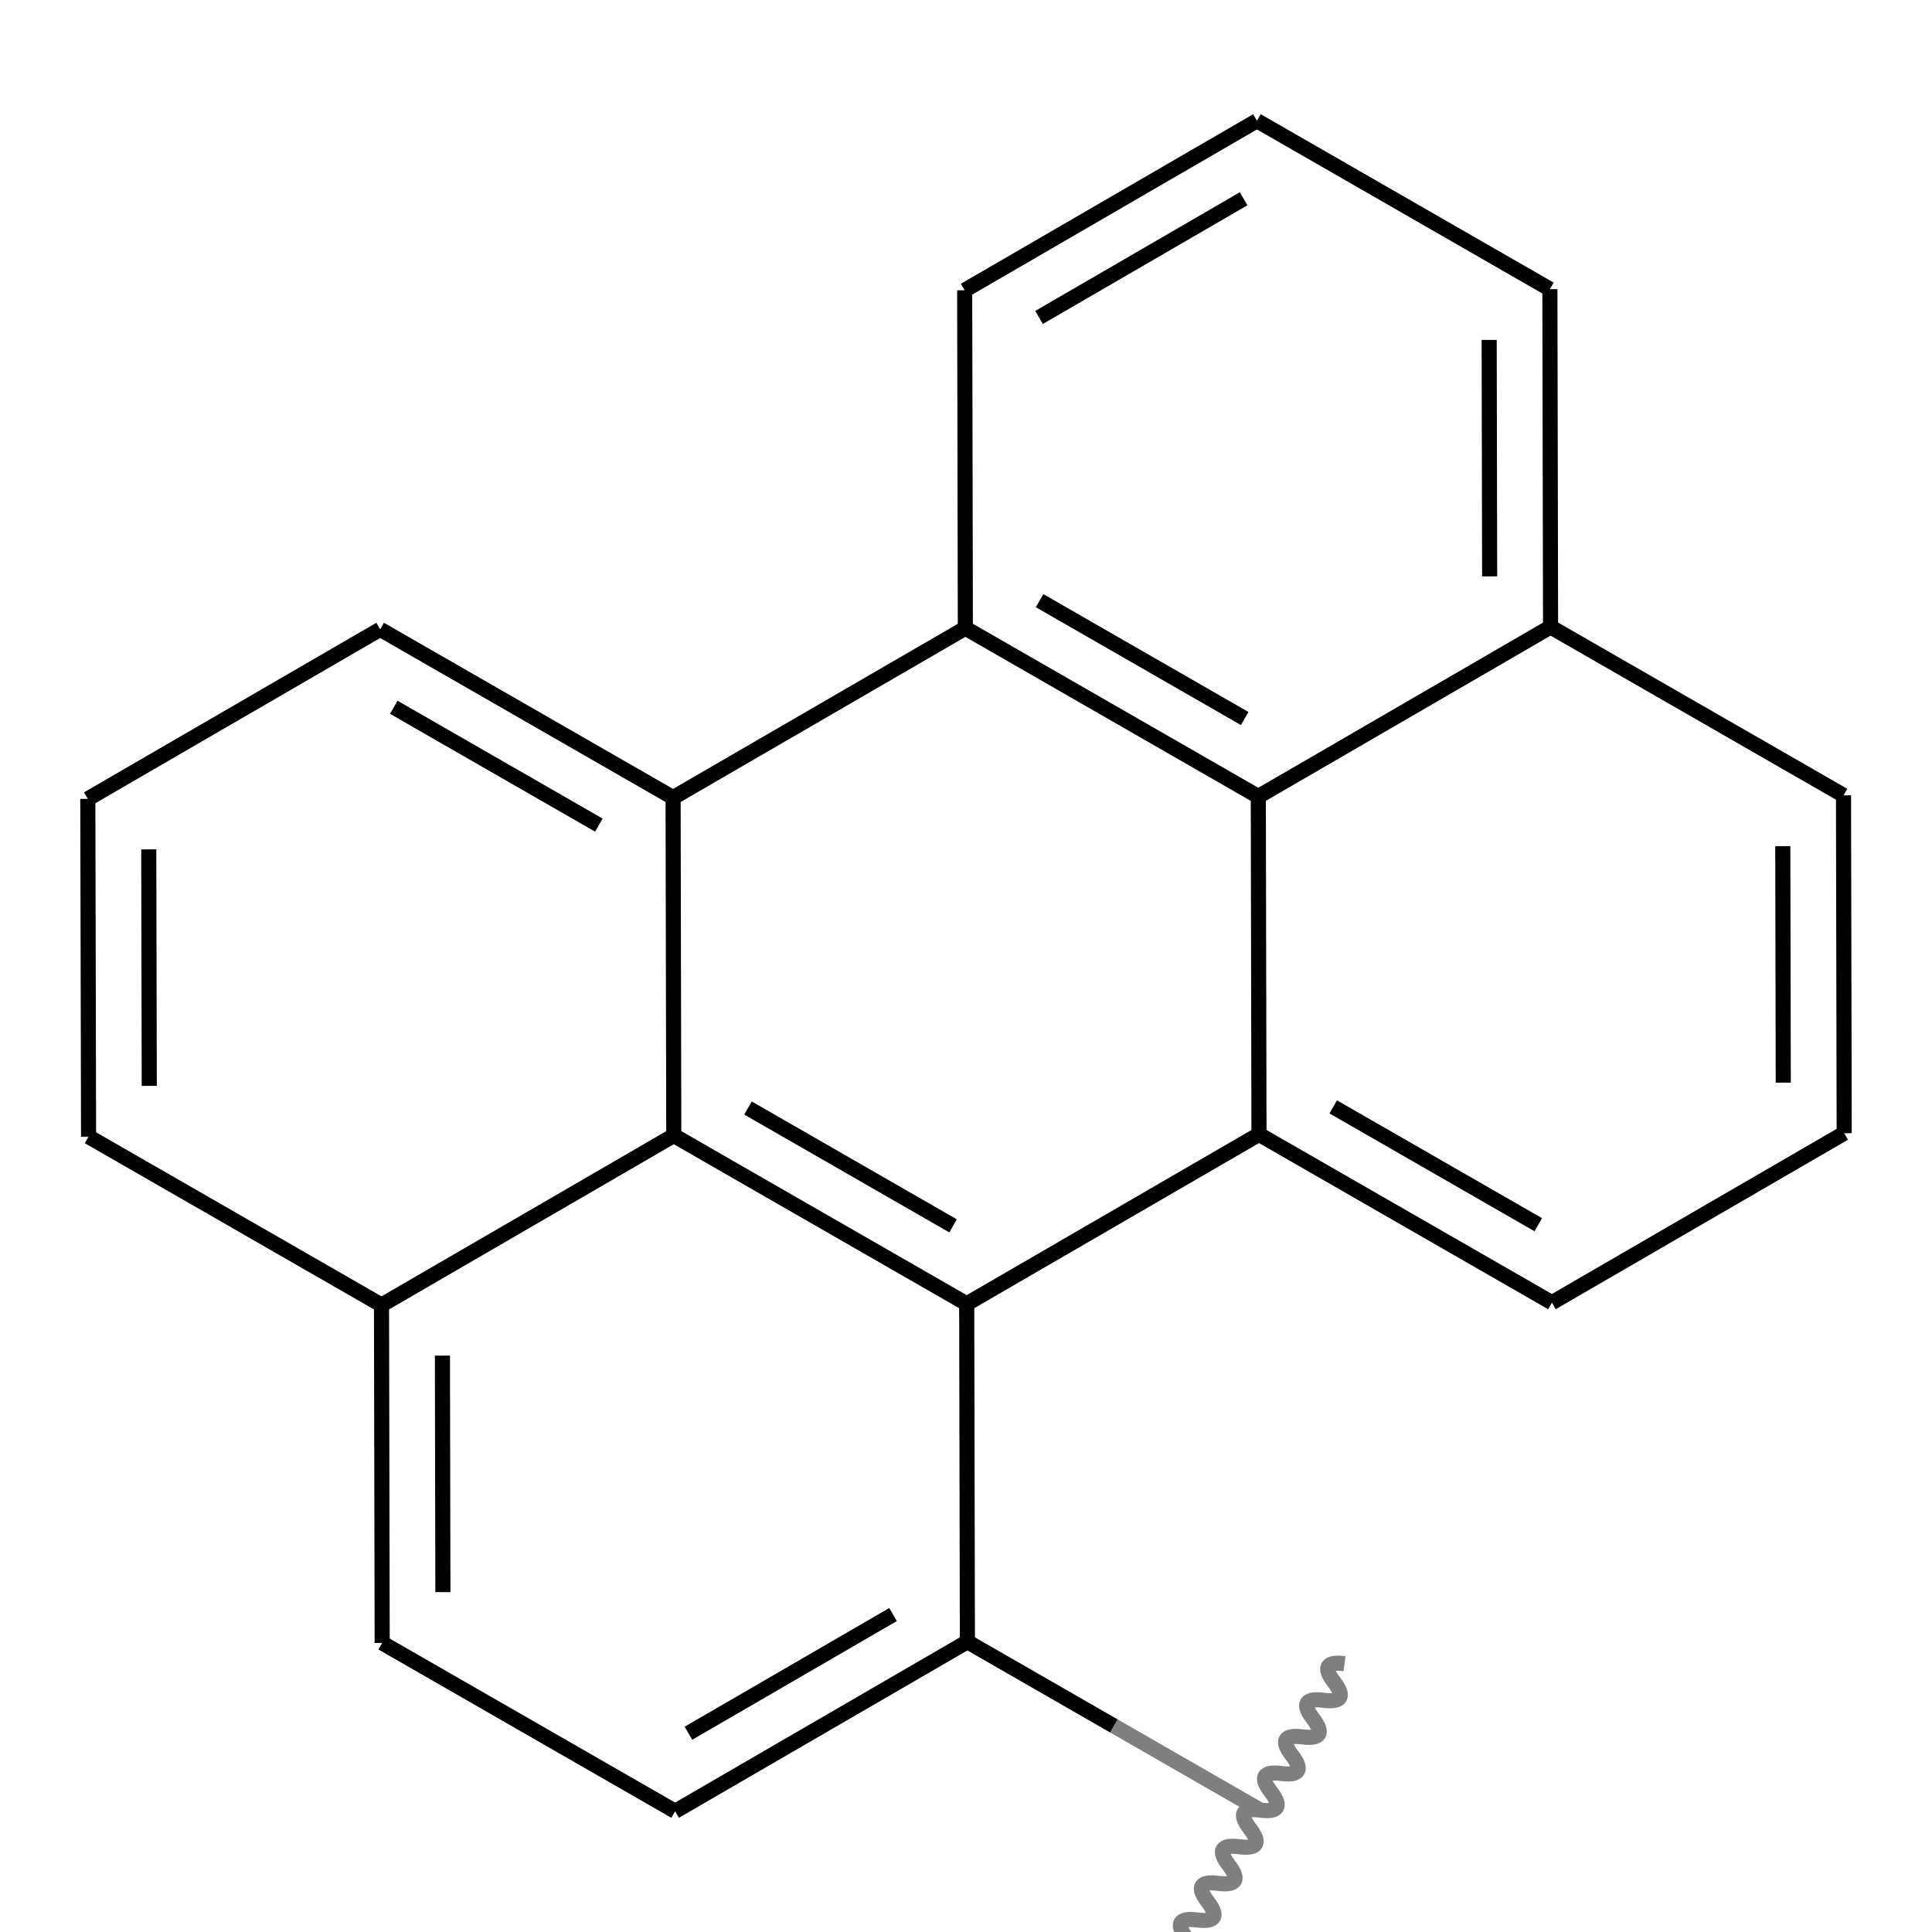
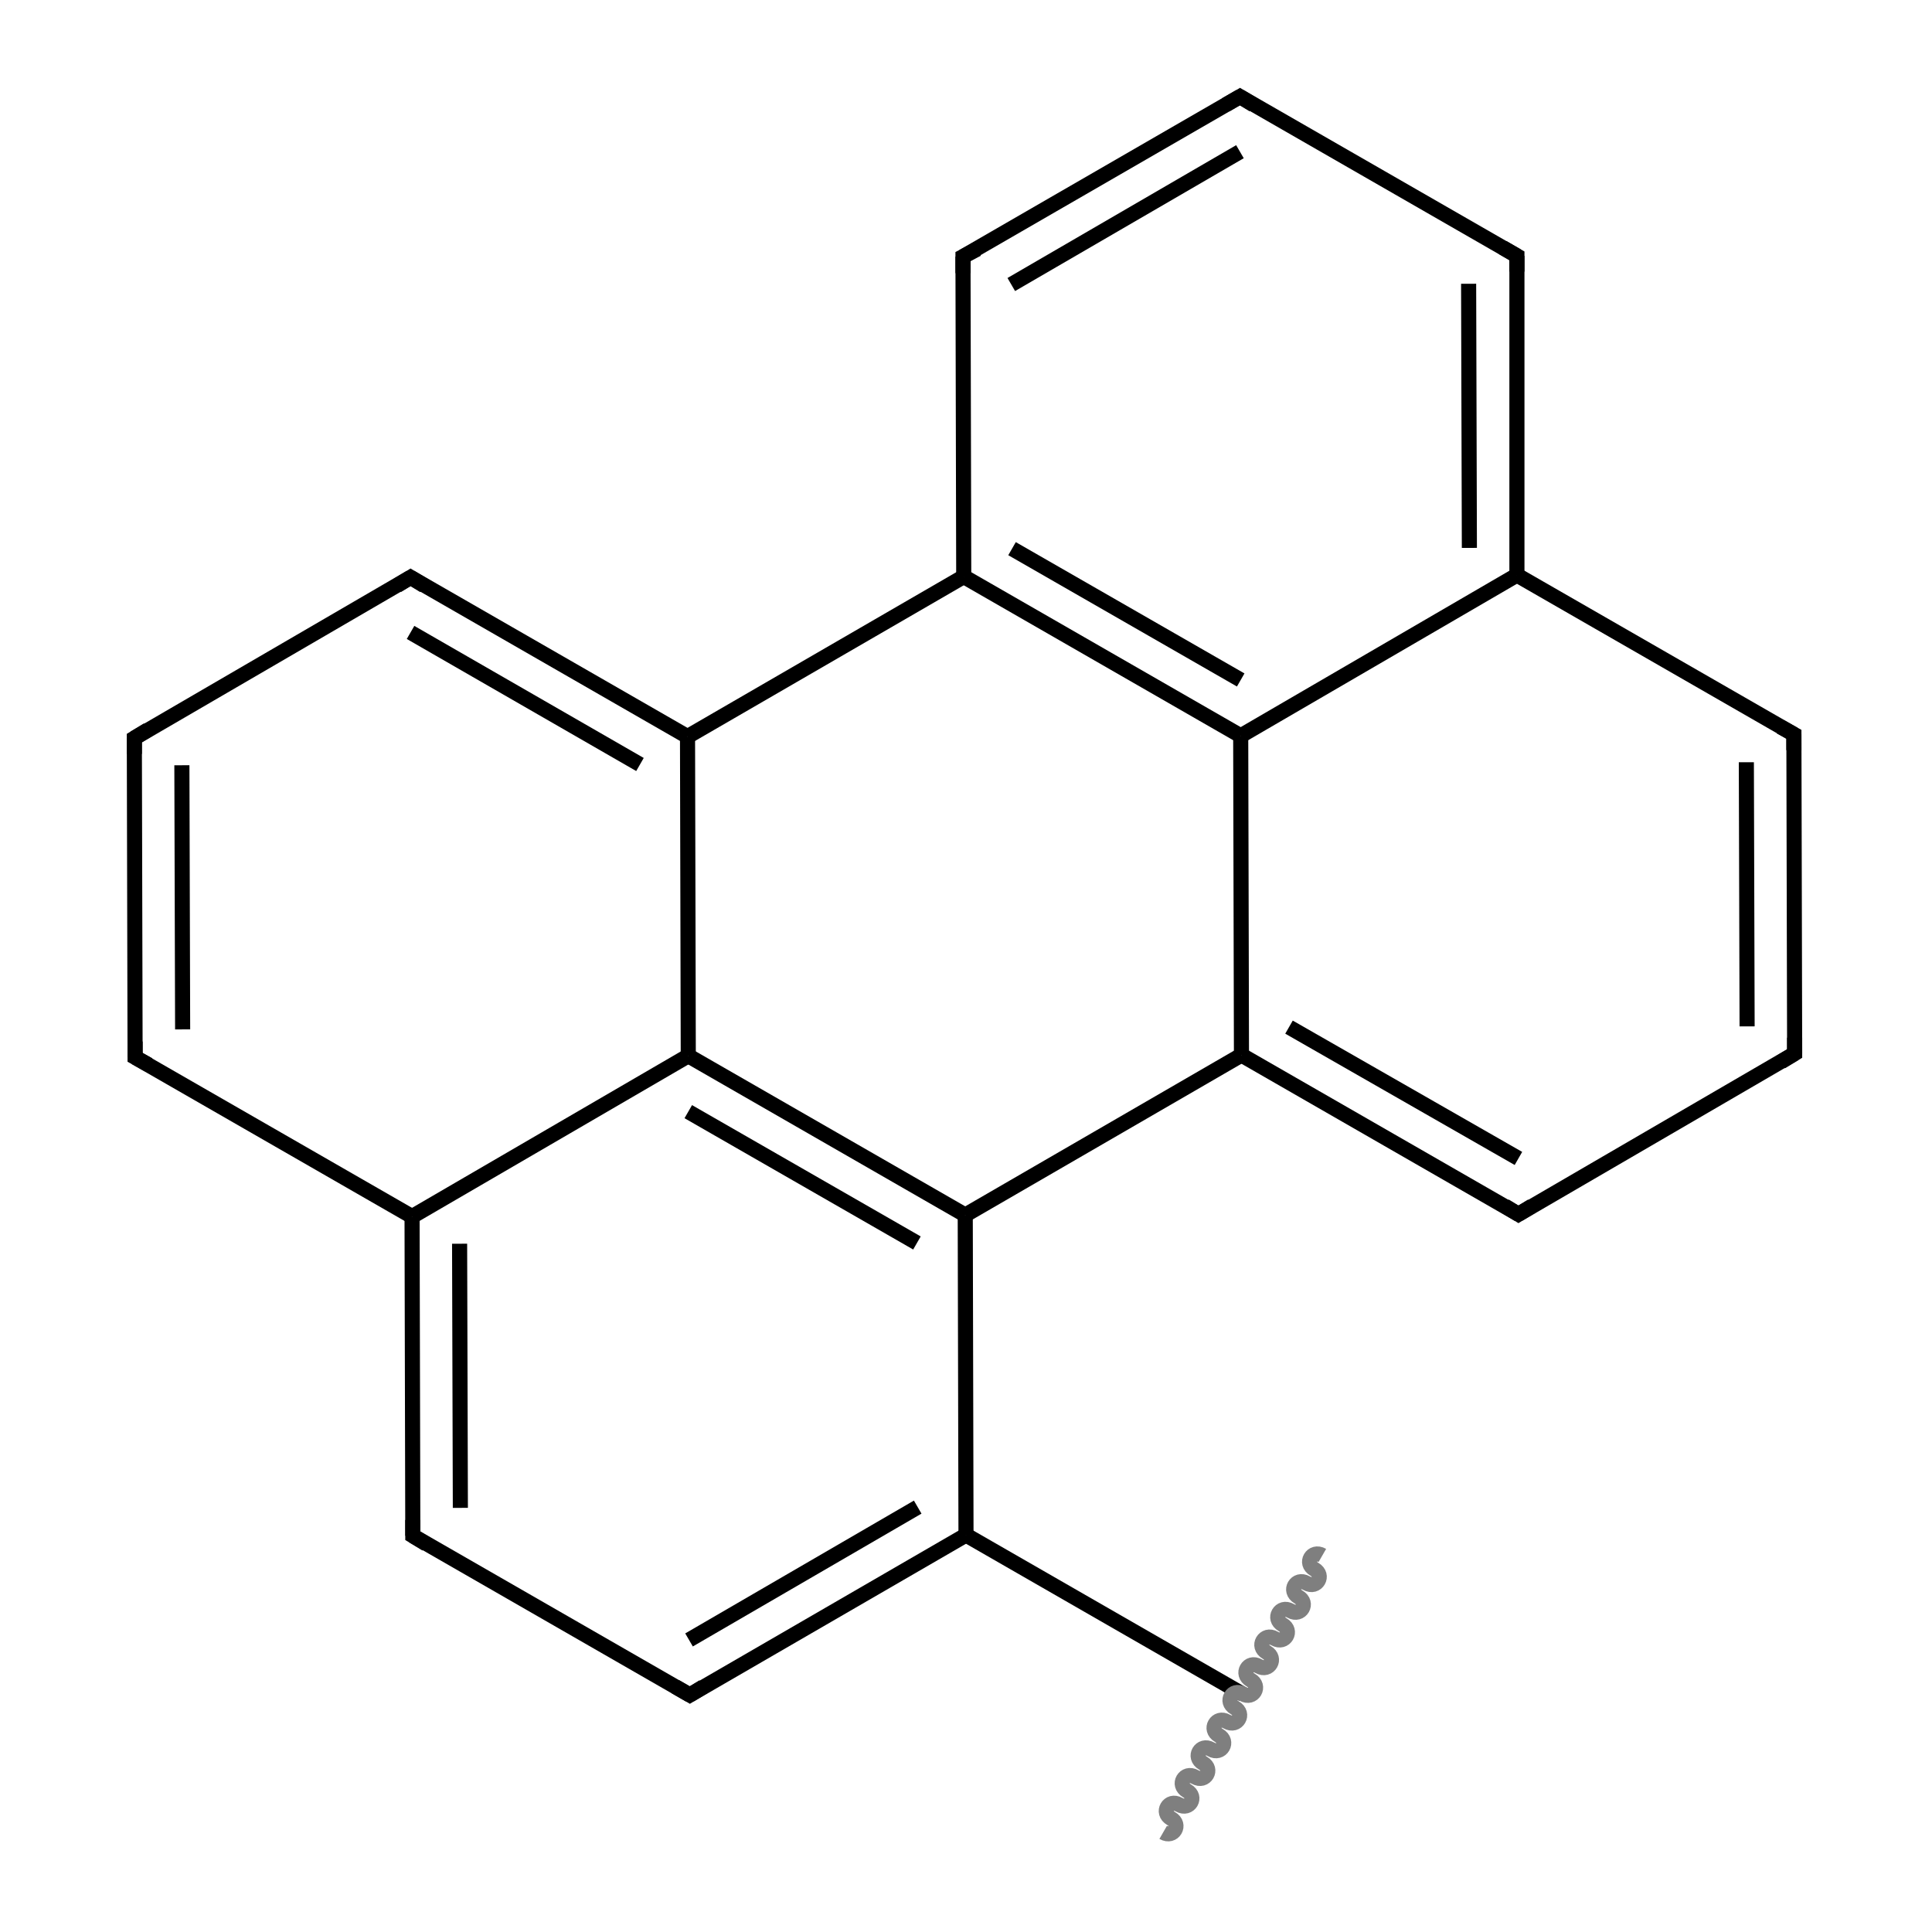
- <svg xmlns="http://www.w3.org/2000/svg" width="256" height="256" baseProfile="full" version="1.1" viewBox="0 0 256 256" xml:space="preserve">
-   <rect style="opacity:1;fill:#fff;stroke:none" width="256" height="256" x="0" y="0" />
-   <path d="M 167,239.851 L 147.592,228.694" class="bond-0" style="fill:none;fill-rule:evenodd;stroke:#7f7f7f;stroke-width:2px;stroke-linecap:butt;stroke-linejoin:miter;stroke-opacity:1" />
-   <path d="M 147.592,228.694 L 128.184,217.537" class="bond-0" style="fill:none;fill-rule:evenodd;stroke:#000;stroke-width:2px;stroke-linecap:butt;stroke-linejoin:miter;stroke-opacity:1" />
-   <path d="M 128.184,217.537 L 89.457,240.003" class="bond-1" style="fill:none;fill-rule:evenodd;stroke:#000;stroke-width:2px;stroke-linecap:butt;stroke-linejoin:miter;stroke-opacity:1" />
-   <path d="M 118.331,213.936 L 91.222,229.662" class="bond-1" style="fill:none;fill-rule:evenodd;stroke:#000;stroke-width:2px;stroke-linecap:butt;stroke-linejoin:miter;stroke-opacity:1" />
-   <path d="M 128.184,217.537 L 128.094,172.766" class="bond-20" style="fill:none;fill-rule:evenodd;stroke:#000;stroke-width:2px;stroke-linecap:butt;stroke-linejoin:miter;stroke-opacity:1" />
-   <path d="M 89.457,240.003 L 50.641,217.698" class="bond-2" style="fill:none;fill-rule:evenodd;stroke:#000;stroke-width:2px;stroke-linecap:butt;stroke-linejoin:miter;stroke-opacity:1" />
-   <path d="M 50.641,217.698 L 50.551,172.927" class="bond-3" style="fill:none;fill-rule:evenodd;stroke:#000;stroke-width:2px;stroke-linecap:butt;stroke-linejoin:miter;stroke-opacity:1" />
-   <path d="M 58.686,210.966 L 58.623,179.627" class="bond-3" style="fill:none;fill-rule:evenodd;stroke:#000;stroke-width:2px;stroke-linecap:butt;stroke-linejoin:miter;stroke-opacity:1" />
-   <path d="M 50.551,172.927 L 11.735,150.614" class="bond-4" style="fill:none;fill-rule:evenodd;stroke:#000;stroke-width:2px;stroke-linecap:butt;stroke-linejoin:miter;stroke-opacity:1" />
-   <path d="M 50.551,172.927 L 89.278,150.461" class="bond-24" style="fill:none;fill-rule:evenodd;stroke:#000;stroke-width:2px;stroke-linecap:butt;stroke-linejoin:miter;stroke-opacity:1" />
-   <path d="M 11.735,150.614 L 11.636,105.852" class="bond-5" style="fill:none;fill-rule:evenodd;stroke:#000;stroke-width:2px;stroke-linecap:butt;stroke-linejoin:miter;stroke-opacity:1" />
-   <path d="M 19.779,143.882 L 19.71,112.548" class="bond-5" style="fill:none;fill-rule:evenodd;stroke:#000;stroke-width:2px;stroke-linecap:butt;stroke-linejoin:miter;stroke-opacity:1" />
-   <path d="M 11.636,105.852 L 50.372,83.386" class="bond-6" style="fill:none;fill-rule:evenodd;stroke:#000;stroke-width:2px;stroke-linecap:butt;stroke-linejoin:miter;stroke-opacity:1" />
-   <path d="M 50.372,83.386 L 89.188,105.691" class="bond-7" style="fill:none;fill-rule:evenodd;stroke:#000;stroke-width:2px;stroke-linecap:butt;stroke-linejoin:miter;stroke-opacity:1" />
-   <path d="M 52.179,93.719 L 79.351,109.332" class="bond-7" style="fill:none;fill-rule:evenodd;stroke:#000;stroke-width:2px;stroke-linecap:butt;stroke-linejoin:miter;stroke-opacity:1" />
-   <path d="M 89.188,105.691 L 89.278,150.461" class="bond-8" style="fill:none;fill-rule:evenodd;stroke:#000;stroke-width:2px;stroke-linecap:butt;stroke-linejoin:miter;stroke-opacity:1" />
-   <path d="M 89.188,105.691 L 127.915,83.234" class="bond-23" style="fill:none;fill-rule:evenodd;stroke:#000;stroke-width:2px;stroke-linecap:butt;stroke-linejoin:miter;stroke-opacity:1" />
-   <path d="M 89.278,150.461 L 128.094,172.766" class="bond-9" style="fill:none;fill-rule:evenodd;stroke:#000;stroke-width:2px;stroke-linecap:butt;stroke-linejoin:miter;stroke-opacity:1" />
-   <path d="M 99.115,146.82 L 126.287,162.433" class="bond-9" style="fill:none;fill-rule:evenodd;stroke:#000;stroke-width:2px;stroke-linecap:butt;stroke-linejoin:miter;stroke-opacity:1" />
-   <path d="M 128.094,172.766 L 166.821,150.309" class="bond-10" style="fill:none;fill-rule:evenodd;stroke:#000;stroke-width:2px;stroke-linecap:butt;stroke-linejoin:miter;stroke-opacity:1" />
-   <path d="M 166.821,150.309 L 205.637,172.614" class="bond-11" style="fill:none;fill-rule:evenodd;stroke:#000;stroke-width:2px;stroke-linecap:butt;stroke-linejoin:miter;stroke-opacity:1" />
-   <path d="M 176.658,146.668 L 203.83,162.281" class="bond-11" style="fill:none;fill-rule:evenodd;stroke:#000;stroke-width:2px;stroke-linecap:butt;stroke-linejoin:miter;stroke-opacity:1" />
-   <path d="M 166.821,150.309 L 166.731,105.539" class="bond-21" style="fill:none;fill-rule:evenodd;stroke:#000;stroke-width:2px;stroke-linecap:butt;stroke-linejoin:miter;stroke-opacity:1" />
-   <path d="M 205.637,172.614 L 244.364,150.157" class="bond-12" style="fill:none;fill-rule:evenodd;stroke:#000;stroke-width:2px;stroke-linecap:butt;stroke-linejoin:miter;stroke-opacity:1" />
-   <path d="M 244.364,150.157 L 244.274,105.386" class="bond-13" style="fill:none;fill-rule:evenodd;stroke:#000;stroke-width:2px;stroke-linecap:butt;stroke-linejoin:miter;stroke-opacity:1" />
-   <path d="M 236.291,143.458 L 236.229,112.118" class="bond-13" style="fill:none;fill-rule:evenodd;stroke:#000;stroke-width:2px;stroke-linecap:butt;stroke-linejoin:miter;stroke-opacity:1" />
-   <path d="M 244.274,105.386 L 205.458,83.073" class="bond-14" style="fill:none;fill-rule:evenodd;stroke:#000;stroke-width:2px;stroke-linecap:butt;stroke-linejoin:miter;stroke-opacity:1" />
-   <path d="M 205.458,83.073 L 205.368,38.311" class="bond-15" style="fill:none;fill-rule:evenodd;stroke:#000;stroke-width:2px;stroke-linecap:butt;stroke-linejoin:miter;stroke-opacity:1" />
-   <path d="M 197.386,76.374 L 197.323,45.041" class="bond-15" style="fill:none;fill-rule:evenodd;stroke:#000;stroke-width:2px;stroke-linecap:butt;stroke-linejoin:miter;stroke-opacity:1" />
-   <path d="M 205.458,83.073 L 166.731,105.539" class="bond-22" style="fill:none;fill-rule:evenodd;stroke:#000;stroke-width:2px;stroke-linecap:butt;stroke-linejoin:miter;stroke-opacity:1" />
-   <path d="M 205.368,38.311 L 166.552,15.997" class="bond-16" style="fill:none;fill-rule:evenodd;stroke:#000;stroke-width:2px;stroke-linecap:butt;stroke-linejoin:miter;stroke-opacity:1" />
-   <path d="M 166.552,15.997 L 127.825,38.463" class="bond-17" style="fill:none;fill-rule:evenodd;stroke:#000;stroke-width:2px;stroke-linecap:butt;stroke-linejoin:miter;stroke-opacity:1" />
-   <path d="M 164.787,26.338 L 137.678,42.064" class="bond-17" style="fill:none;fill-rule:evenodd;stroke:#000;stroke-width:2px;stroke-linecap:butt;stroke-linejoin:miter;stroke-opacity:1" />
-   <path d="M 127.825,38.463 L 127.915,83.234" class="bond-18" style="fill:none;fill-rule:evenodd;stroke:#000;stroke-width:2px;stroke-linecap:butt;stroke-linejoin:miter;stroke-opacity:1" />
-   <path d="M 127.915,83.234 L 166.731,105.539" class="bond-19" style="fill:none;fill-rule:evenodd;stroke:#000;stroke-width:2px;stroke-linecap:butt;stroke-linejoin:miter;stroke-opacity:1" />
-   <path d="M 137.752,79.592 L 164.924,95.206" class="bond-19" style="fill:none;fill-rule:evenodd;stroke:#000;stroke-width:2px;stroke-linecap:butt;stroke-linejoin:miter;stroke-opacity:1" />
-   <path d="M178.156,220.444 C175.751,220.137 175.286,220.945 176.762,222.869 C178.237,224.794 177.773,225.602 175.367,225.295 C172.961,224.988 172.497,225.797 173.973,227.721 C175.448,229.646 174.984,230.454 172.578,230.147 C170.172,229.84 169.708,230.649 171.183,232.573 C172.659,234.497 172.194,235.306 169.789,234.999 C167.383,234.692 166.918,235.501 168.394,237.425 C169.87,239.349 169.405,240.158 167,239.851 C164.594,239.544 164.129,240.352 165.605,242.277 C167.081,244.201 166.616,245.01 164.211,244.703 C161.805,244.396 161.34,245.204 162.816,247.128 C164.292,249.053 163.827,249.861 161.422,249.554 C159.016,249.247 158.551,250.056 160.027,251.98 C161.503,253.905 161.038,254.713 158.633,254.406 C156.227,254.099 155.762,254.908 157.238,256.832 C158.714,258.756 158.249,259.565 155.843,259.258" style="fill:none;stroke:#7f7f7f;stroke-width:2px;stroke-linecap:butt;stroke-linejoin:miter;stroke-opacity:1" />
+ <svg xmlns="http://www.w3.org/2000/svg" version="1.1" baseProfile="full" xml:space="preserve" width="256px" height="256px" viewBox="0 0 256 256">
+   <rect style="opacity:1.0;fill:#FFFFFF;stroke:none" width="256.0" height="256.0" x="0.0" y="0.0"> </rect>
+   <path class="bond-0 atom-0 atom-1" d="M 164.7,224.5 L 128.0,203.4" style="fill:none;fill-rule:evenodd;stroke:#000000;stroke-width:2.0px;stroke-linecap:butt;stroke-linejoin:miter;stroke-opacity:1" />
+   <path class="bond-1 atom-1 atom-2" d="M 128.0,203.4 L 91.4,224.6" style="fill:none;fill-rule:evenodd;stroke:#000000;stroke-width:2.0px;stroke-linecap:butt;stroke-linejoin:miter;stroke-opacity:1" />
+   <path class="bond-1 atom-1 atom-2" d="M 121.6,199.7 L 91.3,217.3" style="fill:none;fill-rule:evenodd;stroke:#000000;stroke-width:2.0px;stroke-linecap:butt;stroke-linejoin:miter;stroke-opacity:1" />
+   <path class="bond-2 atom-2 atom-3" d="M 91.4,224.6 L 54.7,203.5" style="fill:none;fill-rule:evenodd;stroke:#000000;stroke-width:2.0px;stroke-linecap:butt;stroke-linejoin:miter;stroke-opacity:1" />
+   <path class="bond-3 atom-3 atom-4" d="M 54.7,203.5 L 54.6,161.2" style="fill:none;fill-rule:evenodd;stroke:#000000;stroke-width:2.0px;stroke-linecap:butt;stroke-linejoin:miter;stroke-opacity:1" />
+   <path class="bond-3 atom-3 atom-4" d="M 61.0,199.8 L 60.9,164.8" style="fill:none;fill-rule:evenodd;stroke:#000000;stroke-width:2.0px;stroke-linecap:butt;stroke-linejoin:miter;stroke-opacity:1" />
+   <path class="bond-4 atom-4 atom-5" d="M 54.6,161.2 L 17.9,140.1" style="fill:none;fill-rule:evenodd;stroke:#000000;stroke-width:2.0px;stroke-linecap:butt;stroke-linejoin:miter;stroke-opacity:1" />
+   <path class="bond-5 atom-5 atom-6" d="M 17.9,140.1 L 17.8,97.8" style="fill:none;fill-rule:evenodd;stroke:#000000;stroke-width:2.0px;stroke-linecap:butt;stroke-linejoin:miter;stroke-opacity:1" />
+   <path class="bond-5 atom-5 atom-6" d="M 24.2,136.4 L 24.1,101.4" style="fill:none;fill-rule:evenodd;stroke:#000000;stroke-width:2.0px;stroke-linecap:butt;stroke-linejoin:miter;stroke-opacity:1" />
+   <path class="bond-6 atom-6 atom-7" d="M 17.8,97.8 L 54.4,76.5" style="fill:none;fill-rule:evenodd;stroke:#000000;stroke-width:2.0px;stroke-linecap:butt;stroke-linejoin:miter;stroke-opacity:1" />
+   <path class="bond-7 atom-7 atom-8" d="M 54.4,76.5 L 91.1,97.6" style="fill:none;fill-rule:evenodd;stroke:#000000;stroke-width:2.0px;stroke-linecap:butt;stroke-linejoin:miter;stroke-opacity:1" />
+   <path class="bond-7 atom-7 atom-8" d="M 54.4,83.8 L 84.8,101.3" style="fill:none;fill-rule:evenodd;stroke:#000000;stroke-width:2.0px;stroke-linecap:butt;stroke-linejoin:miter;stroke-opacity:1" />
+   <path class="bond-8 atom-8 atom-9" d="M 91.1,97.6 L 91.2,139.9" style="fill:none;fill-rule:evenodd;stroke:#000000;stroke-width:2.0px;stroke-linecap:butt;stroke-linejoin:miter;stroke-opacity:1" />
+   <path class="bond-9 atom-9 atom-10" d="M 91.2,139.9 L 127.9,161.0" style="fill:none;fill-rule:evenodd;stroke:#000000;stroke-width:2.0px;stroke-linecap:butt;stroke-linejoin:miter;stroke-opacity:1" />
+   <path class="bond-9 atom-9 atom-10" d="M 91.2,147.3 L 121.5,164.7" style="fill:none;fill-rule:evenodd;stroke:#000000;stroke-width:2.0px;stroke-linecap:butt;stroke-linejoin:miter;stroke-opacity:1" />
+   <path class="bond-10 atom-10 atom-11" d="M 127.9,161.0 L 164.5,139.8" style="fill:none;fill-rule:evenodd;stroke:#000000;stroke-width:2.0px;stroke-linecap:butt;stroke-linejoin:miter;stroke-opacity:1" />
+   <path class="bond-11 atom-11 atom-12" d="M 164.5,139.8 L 201.2,160.9" style="fill:none;fill-rule:evenodd;stroke:#000000;stroke-width:2.0px;stroke-linecap:butt;stroke-linejoin:miter;stroke-opacity:1" />
+   <path class="bond-11 atom-11 atom-12" d="M 170.8,136.1 L 201.2,153.5" style="fill:none;fill-rule:evenodd;stroke:#000000;stroke-width:2.0px;stroke-linecap:butt;stroke-linejoin:miter;stroke-opacity:1" />
+   <path class="bond-12 atom-12 atom-13" d="M 201.2,160.9 L 237.8,139.6" style="fill:none;fill-rule:evenodd;stroke:#000000;stroke-width:2.0px;stroke-linecap:butt;stroke-linejoin:miter;stroke-opacity:1" />
+   <path class="bond-13 atom-13 atom-14" d="M 237.8,139.6 L 237.7,97.3" style="fill:none;fill-rule:evenodd;stroke:#000000;stroke-width:2.0px;stroke-linecap:butt;stroke-linejoin:miter;stroke-opacity:1" />
+   <path class="bond-13 atom-13 atom-14" d="M 231.5,136.0 L 231.4,101.0" style="fill:none;fill-rule:evenodd;stroke:#000000;stroke-width:2.0px;stroke-linecap:butt;stroke-linejoin:miter;stroke-opacity:1" />
+   <path class="bond-14 atom-14 atom-15" d="M 237.7,97.3 L 201.0,76.2" style="fill:none;fill-rule:evenodd;stroke:#000000;stroke-width:2.0px;stroke-linecap:butt;stroke-linejoin:miter;stroke-opacity:1" />
+   <path class="bond-15 atom-15 atom-16" d="M 201.0,76.2 L 201.0,33.9" style="fill:none;fill-rule:evenodd;stroke:#000000;stroke-width:2.0px;stroke-linecap:butt;stroke-linejoin:miter;stroke-opacity:1" />
+   <path class="bond-15 atom-15 atom-16" d="M 194.7,72.6 L 194.6,37.6" style="fill:none;fill-rule:evenodd;stroke:#000000;stroke-width:2.0px;stroke-linecap:butt;stroke-linejoin:miter;stroke-opacity:1" />
+   <path class="bond-16 atom-16 atom-17" d="M 201.0,33.9 L 164.3,12.8" style="fill:none;fill-rule:evenodd;stroke:#000000;stroke-width:2.0px;stroke-linecap:butt;stroke-linejoin:miter;stroke-opacity:1" />
+   <path class="bond-17 atom-17 atom-18" d="M 164.3,12.8 L 127.6,34.0" style="fill:none;fill-rule:evenodd;stroke:#000000;stroke-width:2.0px;stroke-linecap:butt;stroke-linejoin:miter;stroke-opacity:1" />
+   <path class="bond-17 atom-17 atom-18" d="M 164.3,20.1 L 134.0,37.7" style="fill:none;fill-rule:evenodd;stroke:#000000;stroke-width:2.0px;stroke-linecap:butt;stroke-linejoin:miter;stroke-opacity:1" />
+   <path class="bond-18 atom-18 atom-19" d="M 127.6,34.0 L 127.7,76.4" style="fill:none;fill-rule:evenodd;stroke:#000000;stroke-width:2.0px;stroke-linecap:butt;stroke-linejoin:miter;stroke-opacity:1" />
+   <path class="bond-19 atom-19 atom-20" d="M 127.7,76.4 L 164.4,97.5" style="fill:none;fill-rule:evenodd;stroke:#000000;stroke-width:2.0px;stroke-linecap:butt;stroke-linejoin:miter;stroke-opacity:1" />
+   <path class="bond-19 atom-19 atom-20" d="M 134.1,72.7 L 164.4,90.1" style="fill:none;fill-rule:evenodd;stroke:#000000;stroke-width:2.0px;stroke-linecap:butt;stroke-linejoin:miter;stroke-opacity:1" />
+   <path class="bond-20 atom-10 atom-1" d="M 127.9,161.0 L 128.0,203.4" style="fill:none;fill-rule:evenodd;stroke:#000000;stroke-width:2.0px;stroke-linecap:butt;stroke-linejoin:miter;stroke-opacity:1" />
+   <path class="bond-21 atom-20 atom-11" d="M 164.4,97.5 L 164.5,139.8" style="fill:none;fill-rule:evenodd;stroke:#000000;stroke-width:2.0px;stroke-linecap:butt;stroke-linejoin:miter;stroke-opacity:1" />
+   <path class="bond-22 atom-20 atom-15" d="M 164.4,97.5 L 201.0,76.2" style="fill:none;fill-rule:evenodd;stroke:#000000;stroke-width:2.0px;stroke-linecap:butt;stroke-linejoin:miter;stroke-opacity:1" />
+   <path class="bond-23 atom-19 atom-8" d="M 127.7,76.4 L 91.1,97.6" style="fill:none;fill-rule:evenodd;stroke:#000000;stroke-width:2.0px;stroke-linecap:butt;stroke-linejoin:miter;stroke-opacity:1" />
+   <path class="bond-24 atom-9 atom-4" d="M 91.2,139.9 L 54.6,161.2" style="fill:none;fill-rule:evenodd;stroke:#000000;stroke-width:2.0px;stroke-linecap:butt;stroke-linejoin:miter;stroke-opacity:1" />
+   <path d="M 93.2,223.5 L 91.4,224.6 L 89.5,223.5" style="fill:none;stroke:#000000;stroke-width:2.0px;stroke-linecap:butt;stroke-linejoin:miter;stroke-miterlimit:10;stroke-opacity:1;" />
+   <path d="M 56.5,204.6 L 54.7,203.5 L 54.7,201.4" style="fill:none;stroke:#000000;stroke-width:2.0px;stroke-linecap:butt;stroke-linejoin:miter;stroke-miterlimit:10;stroke-opacity:1;" />
+   <path d="M 19.7,141.1 L 17.9,140.1 L 17.9,138.0" style="fill:none;stroke:#000000;stroke-width:2.0px;stroke-linecap:butt;stroke-linejoin:miter;stroke-miterlimit:10;stroke-opacity:1;" />
+   <path d="M 17.8,99.9 L 17.8,97.8 L 19.6,96.7" style="fill:none;stroke:#000000;stroke-width:2.0px;stroke-linecap:butt;stroke-linejoin:miter;stroke-miterlimit:10;stroke-opacity:1;" />
+   <path d="M 52.6,77.6 L 54.4,76.5 L 56.2,77.6" style="fill:none;stroke:#000000;stroke-width:2.0px;stroke-linecap:butt;stroke-linejoin:miter;stroke-miterlimit:10;stroke-opacity:1;" />
+   <path d="M 199.4,159.8 L 201.2,160.9 L 203.0,159.8" style="fill:none;stroke:#000000;stroke-width:2.0px;stroke-linecap:butt;stroke-linejoin:miter;stroke-miterlimit:10;stroke-opacity:1;" />
+   <path d="M 236.0,140.7 L 237.8,139.6 L 237.8,137.5" style="fill:none;stroke:#000000;stroke-width:2.0px;stroke-linecap:butt;stroke-linejoin:miter;stroke-miterlimit:10;stroke-opacity:1;" />
+   <path d="M 237.7,99.4 L 237.7,97.3 L 235.9,96.3" style="fill:none;stroke:#000000;stroke-width:2.0px;stroke-linecap:butt;stroke-linejoin:miter;stroke-miterlimit:10;stroke-opacity:1;" />
+   <path d="M 201.0,36.0 L 201.0,33.9 L 199.1,32.8" style="fill:none;stroke:#000000;stroke-width:2.0px;stroke-linecap:butt;stroke-linejoin:miter;stroke-miterlimit:10;stroke-opacity:1;" />
+   <path d="M 166.1,13.9 L 164.3,12.8 L 162.4,13.9" style="fill:none;stroke:#000000;stroke-width:2.0px;stroke-linecap:butt;stroke-linejoin:miter;stroke-miterlimit:10;stroke-opacity:1;" />
+   <path d="M 129.5,33.0 L 127.6,34.0 L 127.6,36.2" style="fill:none;stroke:#000000;stroke-width:2.0px;stroke-linecap:butt;stroke-linejoin:miter;stroke-miterlimit:10;stroke-opacity:1;" />
+   <path class="atom-1" d="M175.222,206.101 C173.846,205.31 172.791,207.145 174.167,207.936 C175.543,208.727 174.489,210.562 173.112,209.771 C171.736,208.98 170.681,210.815 172.058,211.606 C173.434,212.397 172.379,214.232 171.003,213.441 C169.627,212.65 168.572,214.485 169.948,215.276 C171.324,216.067 170.269,217.902 168.893,217.111 C167.517,216.32 166.462,218.155 167.838,218.946 C169.214,219.737 168.16,221.572 166.783,220.781 C165.407,219.99 164.352,221.825 165.729,222.616 C167.105,223.407 166.05,225.242 164.674,224.451 C163.298,223.66 162.243,225.495 163.619,226.286 C164.995,227.077 163.94,228.912 162.564,228.121 C161.188,227.329 160.133,229.164 161.509,229.956 C162.885,230.747 161.831,232.582 160.455,231.79 C159.078,230.999 158.024,232.834 159.4,233.625 C160.776,234.416 159.721,236.251 158.345,235.46 C156.969,234.669 155.914,236.504 157.29,237.295 C158.666,238.086 157.611,239.921 156.235,239.13 C154.859,238.339 153.804,240.174 155.18,240.965 C156.557,241.756 155.502,243.591 154.126,242.8" style="fill:none;stroke:#7F7F7F;stroke-width:2.0px;stroke-linecap:butt;stroke-linejoin:miter;stroke-opacity:1" />
</svg>
